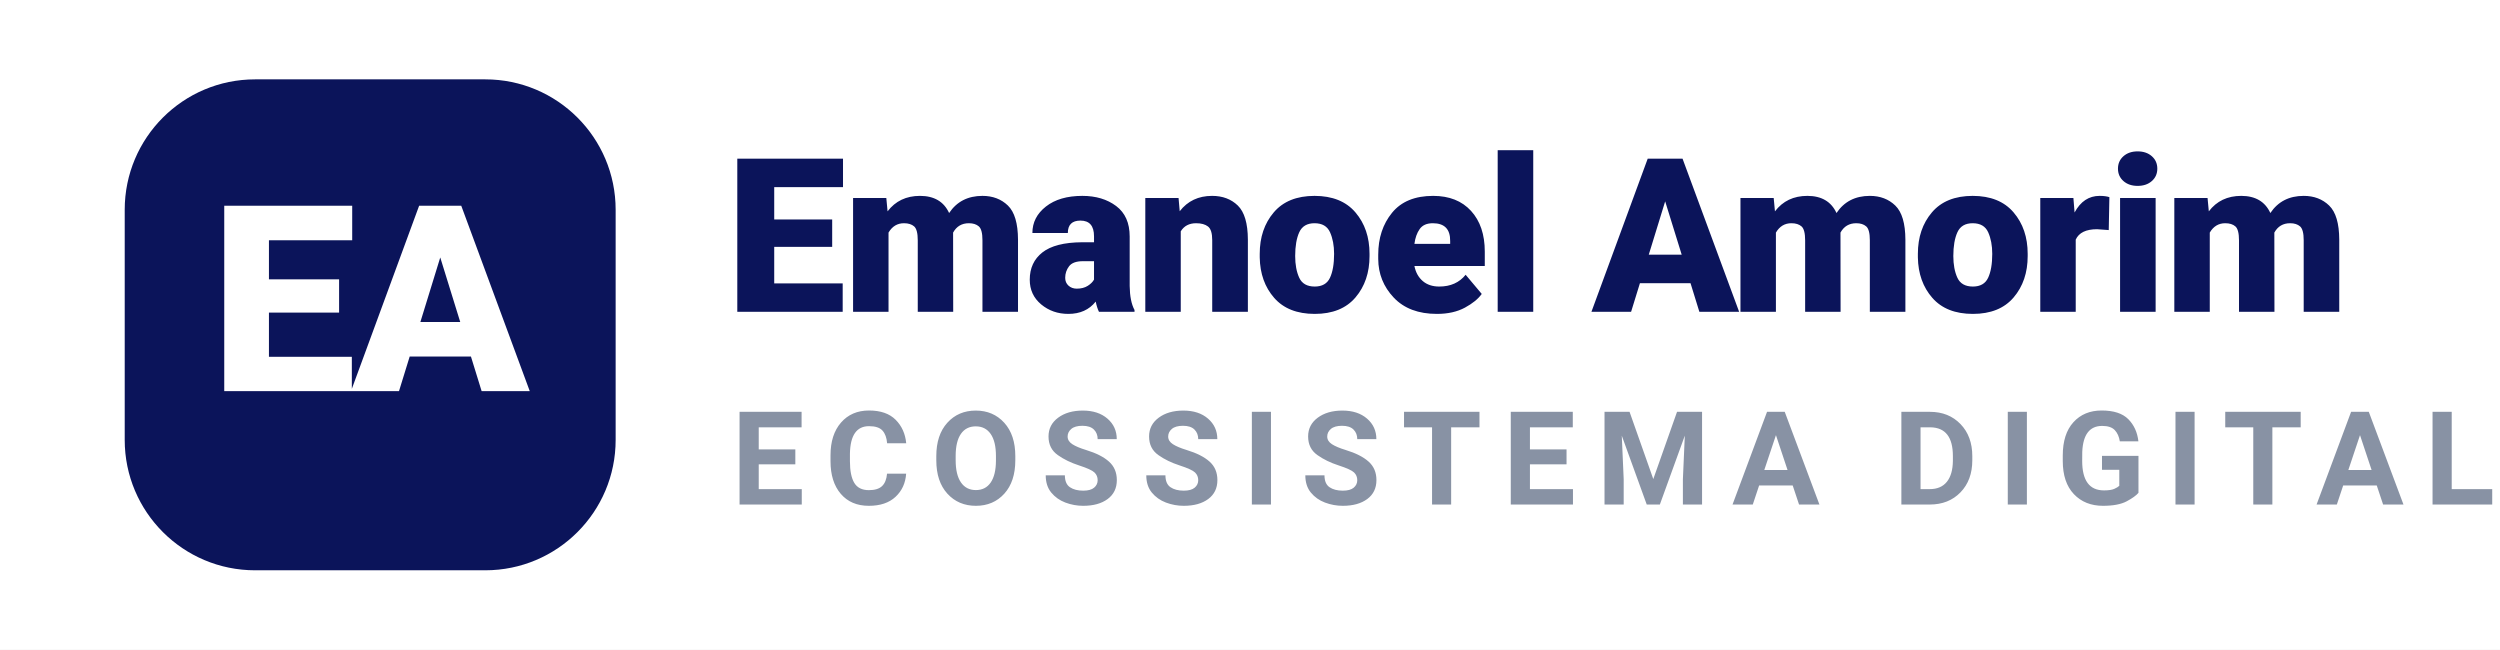
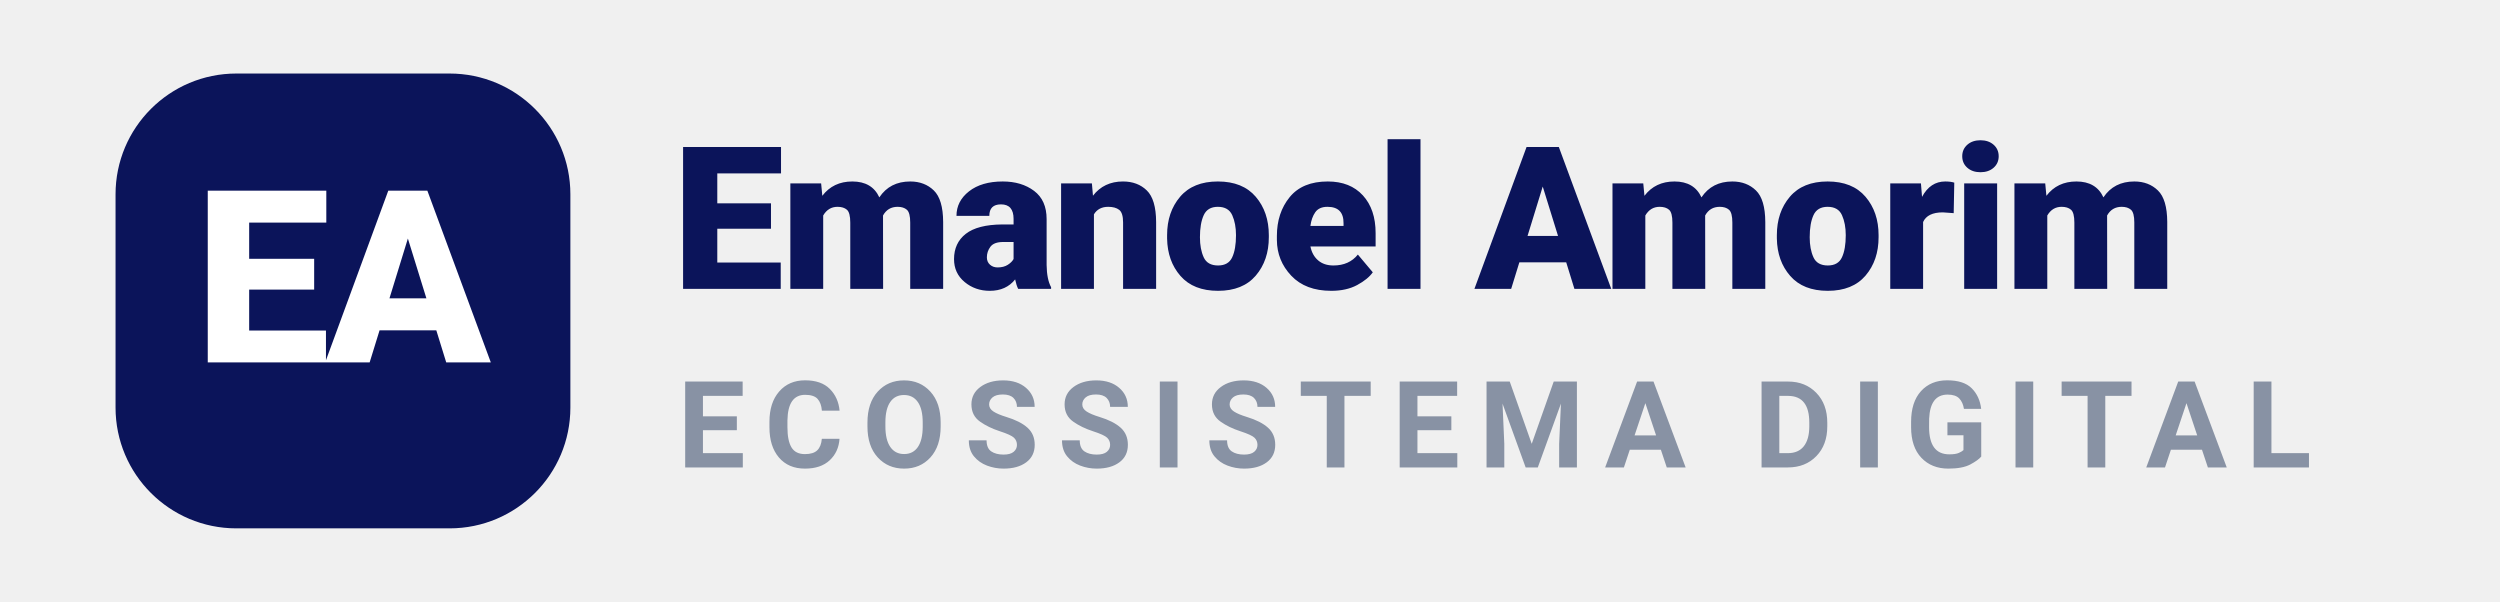
- <svg xmlns="http://www.w3.org/2000/svg" viewBox="0 0 2205 573" width="2205" height="573">
-   <rect width="2205" height="573" fill="#ffffff" />
+ <svg xmlns="http://www.w3.org/2000/svg" viewBox="0 0 2380 573" width="2380" height="573">
  <rect x="110" y="70" width="433" height="433" rx="115" ry="115" fill="#0b145a" />
  <text x="326" y="345" fill="#ffffff" font-family="-apple-system, BlinkMacSystemFont, 'Segoe UI', Roboto, 'Helvetica Neue', Arial, sans-serif" font-size="230" font-weight="900" text-anchor="middle" letter-spacing="-4">EA</text>
  <text x="640" y="275" fill="#0b145a" font-family="-apple-system, BlinkMacSystemFont, 'Segoe UI', Roboto, 'Helvetica Neue', Arial, sans-serif" font-size="190" font-weight="900" letter-spacing="-3">Emanoel Amorim</text>
  <text x="645" y="445" fill="#8892a4" font-family="-apple-system, BlinkMacSystemFont, 'Segoe UI', Roboto, 'Helvetica Neue', Arial, sans-serif" font-size="115" font-weight="700" letter-spacing="18">ECOSSISTEMA DIGITAL</text>
</svg>
